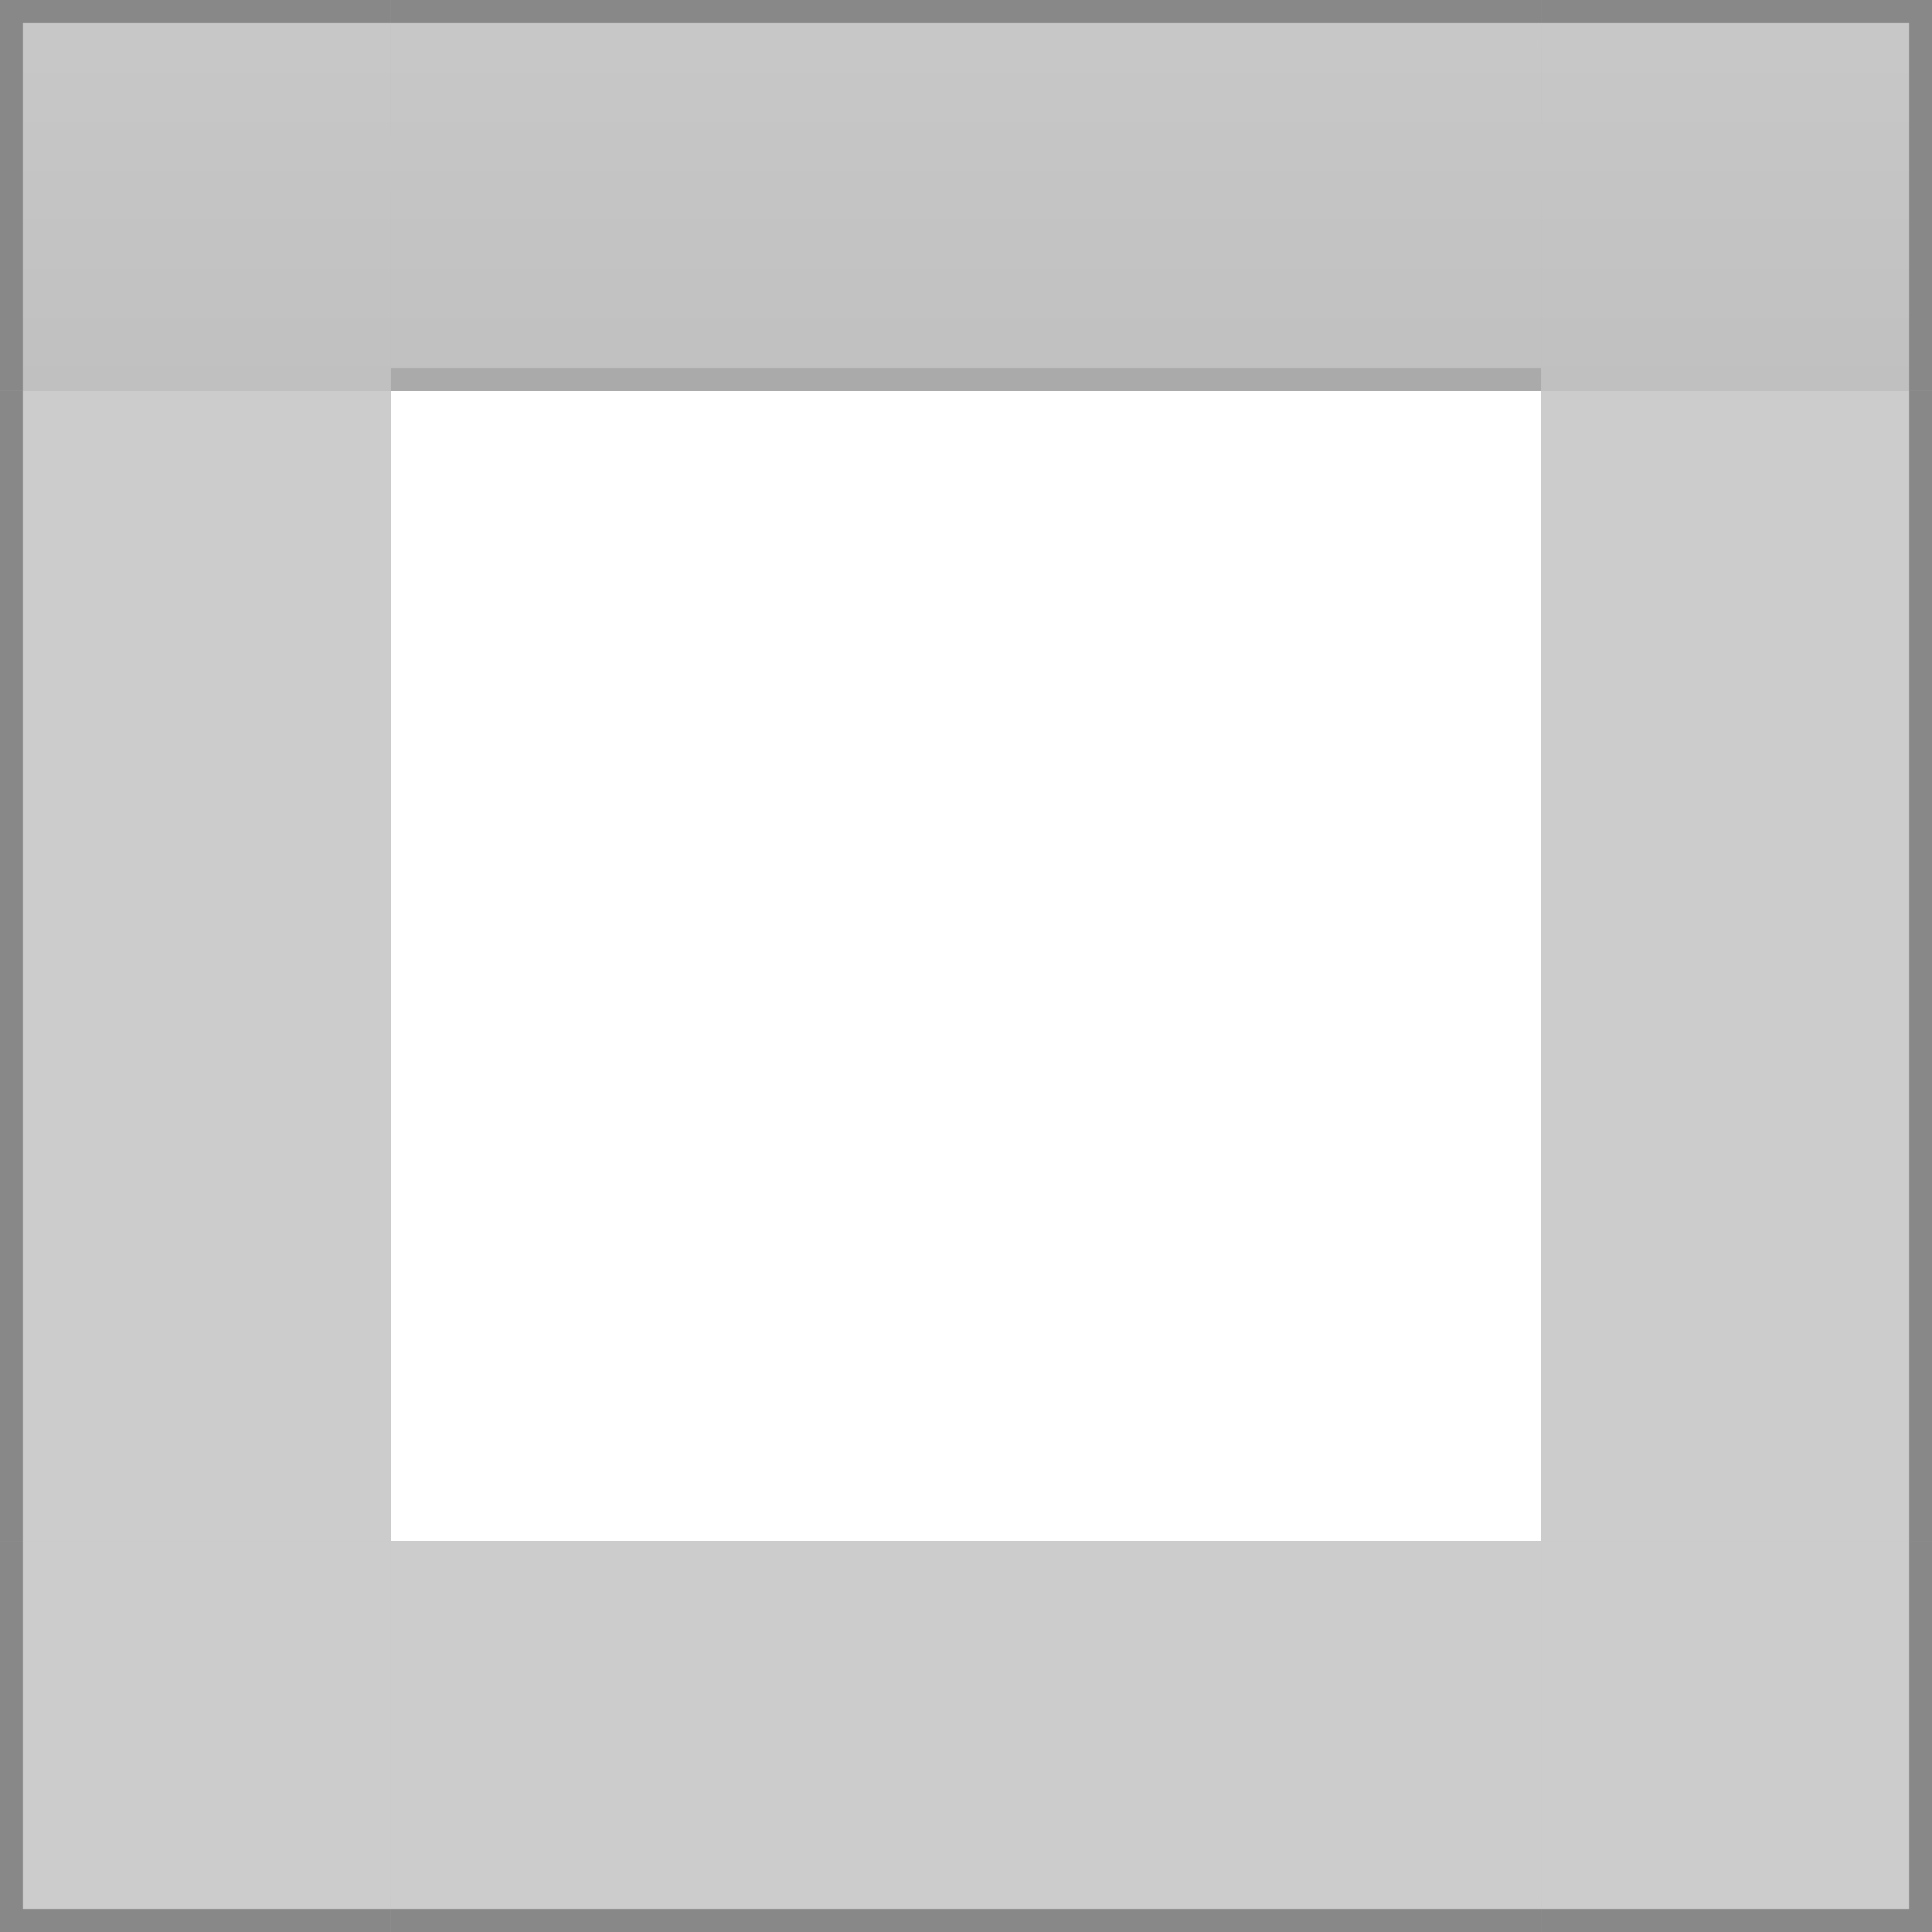
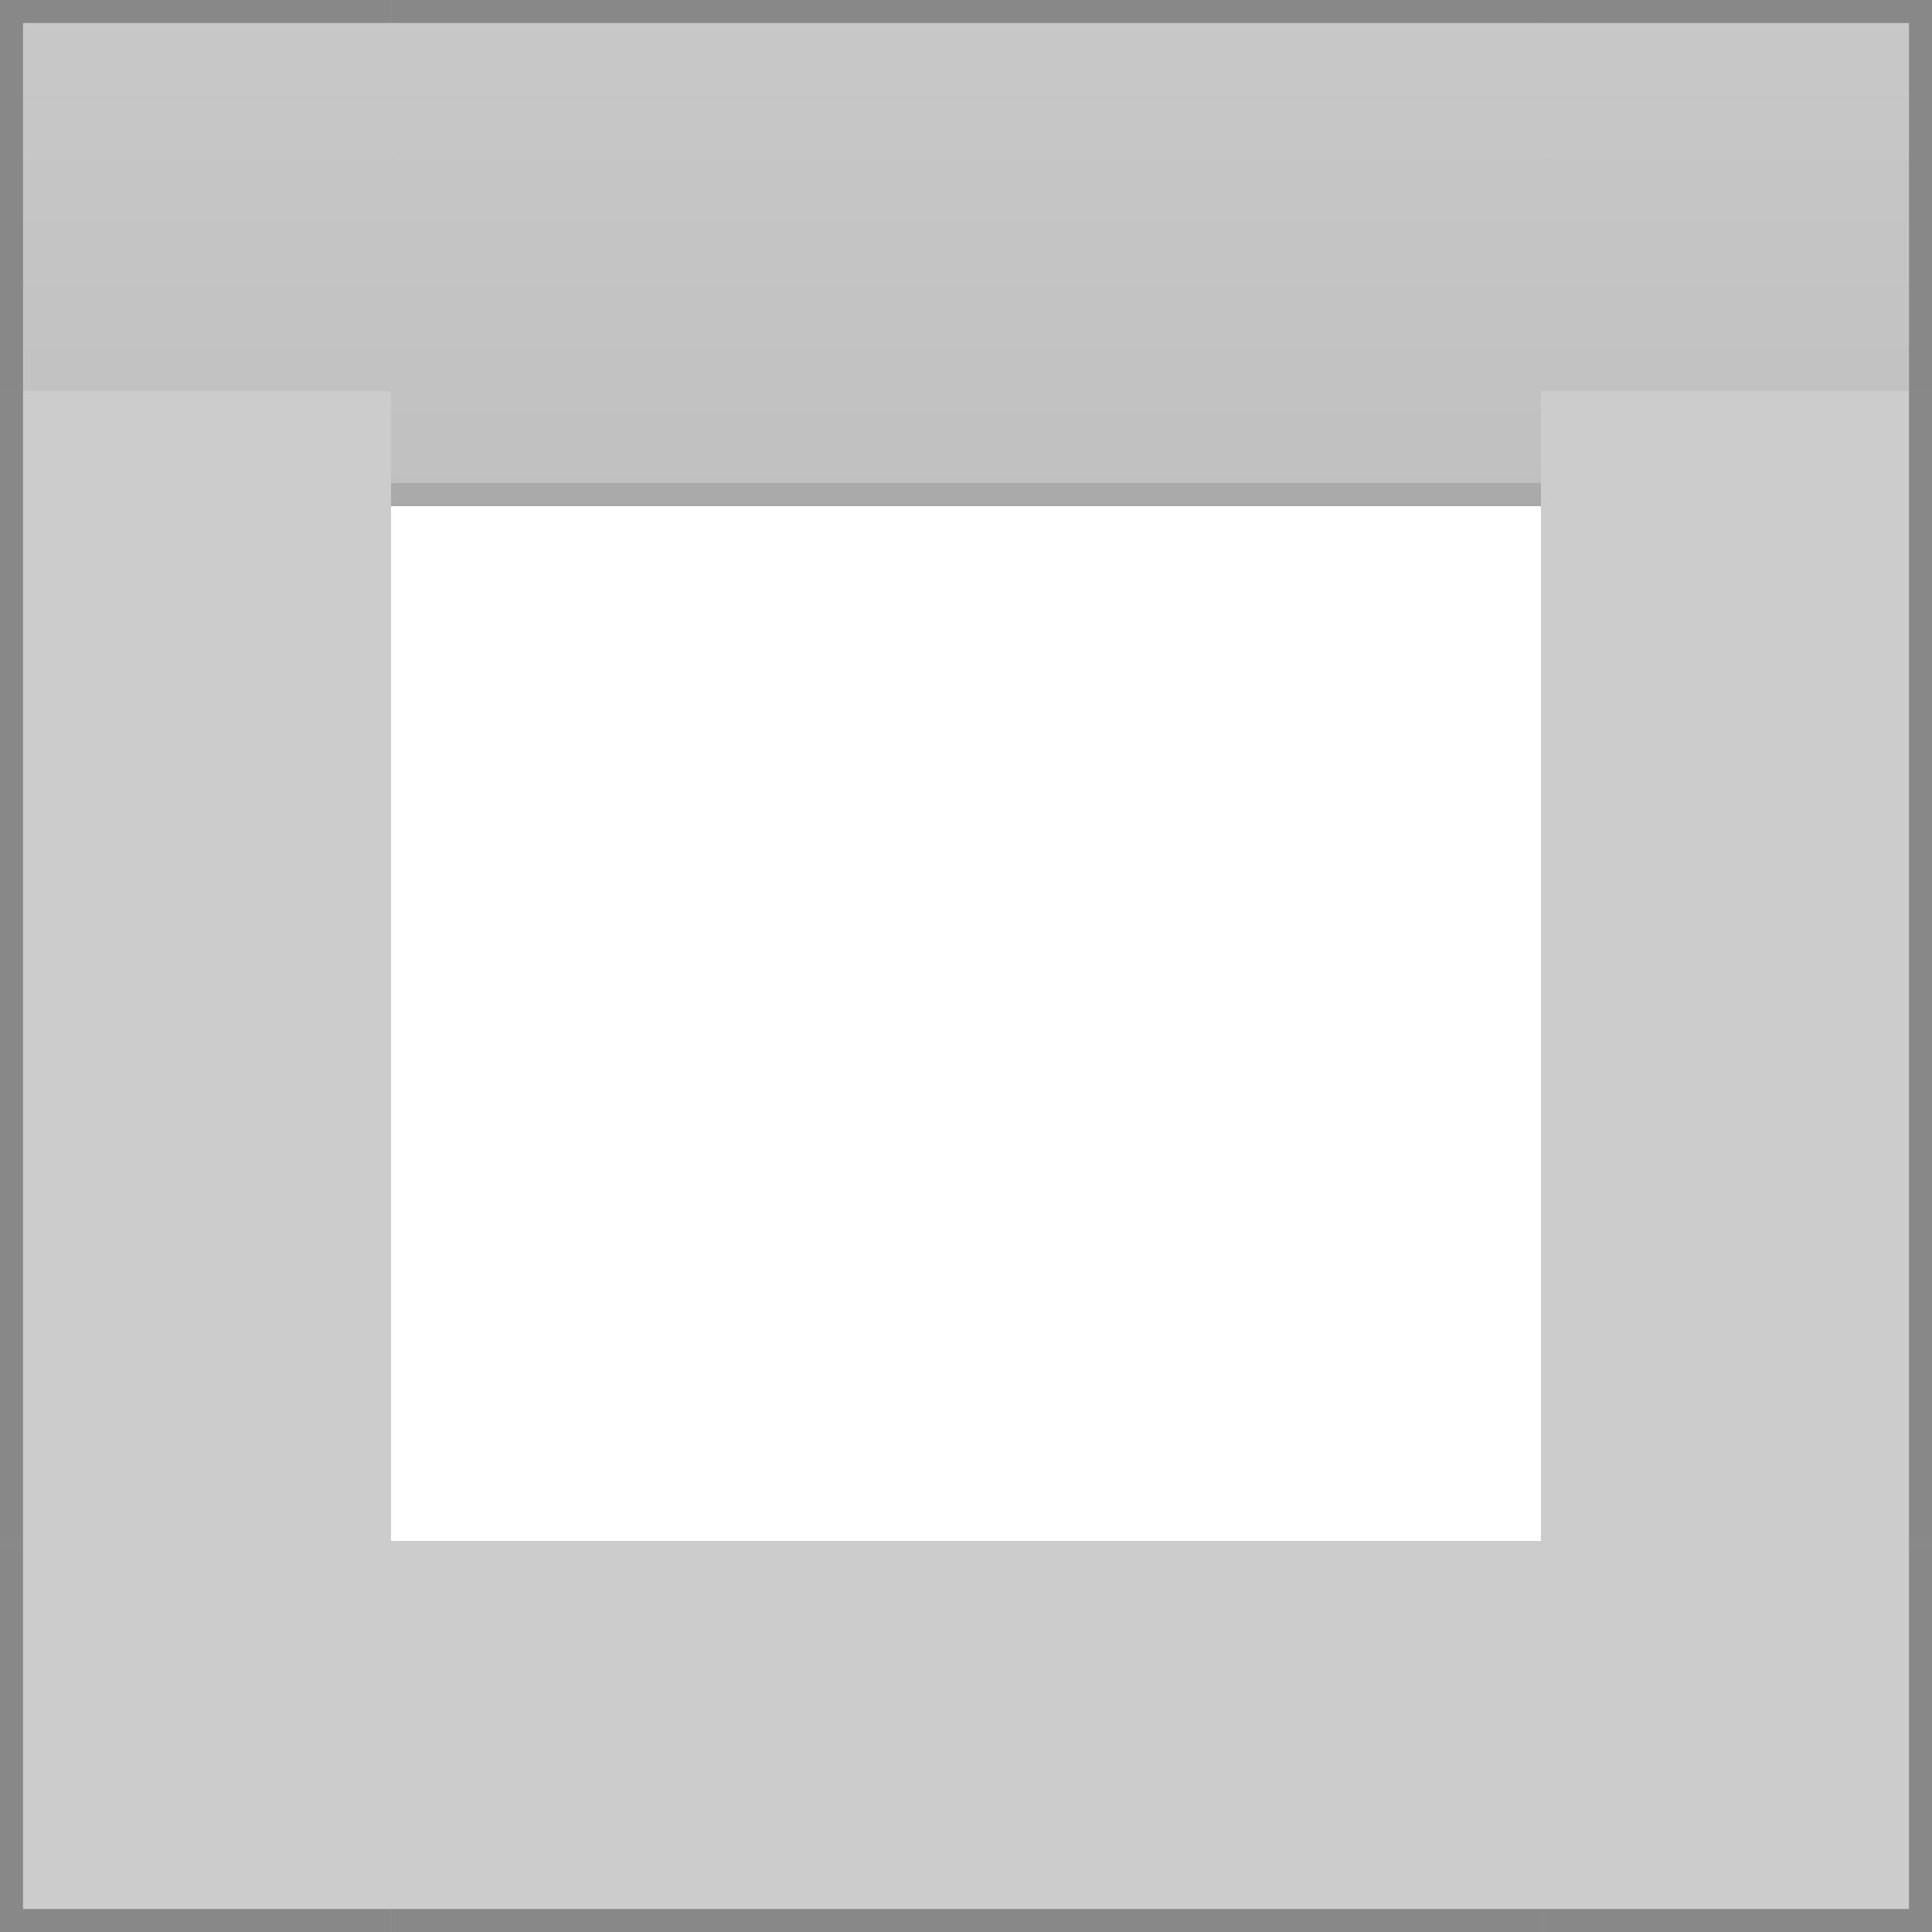
<svg xmlns="http://www.w3.org/2000/svg" width="84" height="84" version="1.1">
  <defs>
    <linearGradient id="ga" x1="0" y1="0" x2="0" y2="1" gradientUnits="objectBoundingBox">
      <stop offset="0" stop-color="#9E9E9E" />
      <stop offset="0.45" stop-color="#ADADAD" />
      <stop offset="0.55" stop-color="#A5A5A5" />
      <stop offset="1" stop-color="#999999" />
    </linearGradient>
    <linearGradient id="gi" x1="0" y1="0" x2="0" y2="1" gradientUnits="objectBoundingBox">
      <stop offset="0" stop-color="#C8C8C8" />
      <stop offset="1" stop-color="#C0C0C0" />
    </linearGradient>
    <linearGradient id="gl" x1="0" y1="0" x2="1" y2="0" gradientUnits="objectBoundingBox">
      <stop offset="0" stop-color="#555555" />
      <stop offset="0.08" stop-color="#BBBBBB" />
      <stop offset="1" stop-color="#BBBBBB" />
    </linearGradient>
    <linearGradient id="gr" x1="0" y1="0" x2="1" y2="0" gradientUnits="objectBoundingBox">
      <stop offset="0" stop-color="#BBBBBB" />
      <stop offset="0.92" stop-color="#BBBBBB" />
      <stop offset="1" stop-color="#555555" />
    </linearGradient>
    <linearGradient id="gb" x1="0" y1="0" x2="0" y2="1" gradientUnits="objectBoundingBox">
      <stop offset="0" stop-color="#BBBBBB" />
      <stop offset="0.9" stop-color="#BBBBBB" />
      <stop offset="1" stop-color="#555555" />
    </linearGradient>
  </defs>
  <rect id="hint-tile-center" x="0" y="0" width="1" height="1" fill="#CC6600" opacity="0" />
  <g id="decoration-topleft">
-     <rect x="0" y="0" width="17" height="17" fill="url(#ga)" />
-     <rect x="0" y="0" width="1" height="17" fill="#444" />
+     <rect x="0" y="0" width="17" height="22" fill="url(#ga)" />
+     <rect x="0" y="0" width="1" height="22" fill="#444" />
    <rect x="0" y="0" width="17" height="1" fill="#444" />
-     <rect x="1" y="1" width="1" height="15" fill="#D8D8D8" opacity="0.6" />
+     <rect x="1" y="1" width="1" height="20" fill="#D8D8D8" opacity="0.6" />
    <rect x="1" y="1" width="15" height="1" fill="#D8D8D8" opacity="0.6" />
  </g>
  <g id="decoration-top">
-     <rect x="17" y="0" width="50" height="17" fill="url(#ga)" />
+     <rect x="17" y="0" width="50" height="22" fill="url(#ga)" />
    <rect x="17" y="0" width="50" height="1" fill="#444" />
    <rect x="17" y="1" width="50" height="1" fill="#D8D8D8" opacity="0.6" />
-     <rect x="17" y="15" width="50" height="1" fill="#888" />
-     <rect x="17" y="16" width="50" height="1" fill="#555" />
+     <rect x="17" y="20" width="50" height="1" fill="#888" />
+     <rect x="17" y="21" width="50" height="1" fill="#555" />
  </g>
  <g id="decoration-topright">
-     <rect x="67" y="0" width="17" height="17" fill="url(#ga)" />
-     <rect x="83" y="0" width="1" height="17" fill="#444" />
+     <rect x="67" y="0" width="17" height="22" fill="url(#ga)" />
+     <rect x="83" y="0" width="1" height="22" fill="#444" />
    <rect x="67" y="0" width="17" height="1" fill="#444" />
-     <rect x="82" y="1" width="1" height="15" fill="#555" opacity="0.4" />
+     <rect x="82" y="1" width="1" height="20" fill="#555" opacity="0.4" />
    <rect x="67" y="1" width="15" height="1" fill="#D8D8D8" opacity="0.6" />
  </g>
  <g id="decoration-left">
    <rect x="0" y="17" width="17" height="50" fill="url(#gl)" />
    <rect x="0" y="17" width="1" height="50" fill="#444" />
  </g>
  <g id="decoration-center">
    <rect x="17" y="17" width="50" height="50" fill="none" />
  </g>
  <g id="decoration-right">
    <rect x="67" y="17" width="17" height="50" fill="url(#gr)" />
    <rect x="83" y="17" width="1" height="50" fill="#444" />
  </g>
  <g id="decoration-bottomleft">
    <rect x="0" y="67" width="17" height="17" fill="url(#gb)" />
    <rect x="0" y="67" width="1" height="17" fill="#444" />
    <rect x="0" y="83" width="17" height="1" fill="#444" />
  </g>
  <g id="decoration-bottom">
    <rect x="17" y="67" width="50" height="17" fill="url(#gb)" />
    <rect x="17" y="83" width="50" height="1" fill="#444" />
  </g>
  <g id="decoration-bottomright">
    <rect x="67" y="67" width="17" height="17" fill="url(#gb)" />
    <rect x="83" y="67" width="1" height="17" fill="#444" />
    <rect x="67" y="83" width="17" height="1" fill="#444" />
  </g>
  <g id="decoration-inactive-topleft">
-     <rect x="0" y="0" width="17" height="17" fill="url(#gi)" />
-     <rect x="0" y="0" width="1" height="17" fill="#888" />
+     <rect x="0" y="0" width="17" height="22" fill="url(#gi)" />
+     <rect x="0" y="0" width="1" height="22" fill="#888" />
    <rect x="0" y="0" width="17" height="1" fill="#888" />
  </g>
  <g id="decoration-inactive-top">
-     <rect x="17" y="0" width="50" height="17" fill="url(#gi)" />
+     <rect x="17" y="0" width="50" height="22" fill="url(#gi)" />
    <rect x="17" y="0" width="50" height="1" fill="#888" />
-     <rect x="17" y="16" width="50" height="1" fill="#AAAAAA" />
+     <rect x="17" y="21" width="50" height="1" fill="#AAAAAA" />
  </g>
  <g id="decoration-inactive-topright">
-     <rect x="67" y="0" width="17" height="17" fill="url(#gi)" />
-     <rect x="83" y="0" width="1" height="17" fill="#888" />
+     <rect x="67" y="0" width="17" height="22" fill="url(#gi)" />
+     <rect x="83" y="0" width="1" height="22" fill="#888" />
    <rect x="67" y="0" width="17" height="1" fill="#888" />
  </g>
  <g id="decoration-inactive-left">
    <rect x="0" y="17" width="17" height="50" fill="#CCCCCC" />
    <rect x="0" y="17" width="1" height="50" fill="#888" />
  </g>
  <g id="decoration-inactive-center">
    <rect x="17" y="17" width="50" height="50" fill="none" />
  </g>
  <g id="decoration-inactive-right">
    <rect x="67" y="17" width="17" height="50" fill="#CCCCCC" />
    <rect x="83" y="17" width="1" height="50" fill="#888" />
  </g>
  <g id="decoration-inactive-bottomleft">
    <rect x="0" y="67" width="17" height="17" fill="#CCCCCC" />
    <rect x="0" y="67" width="1" height="17" fill="#888" />
    <rect x="0" y="83" width="17" height="1" fill="#888" />
  </g>
  <g id="decoration-inactive-bottom">
    <rect x="17" y="67" width="50" height="17" fill="#CCCCCC" />
    <rect x="17" y="83" width="50" height="1" fill="#888" />
  </g>
  <g id="decoration-inactive-bottomright">
    <rect x="67" y="67" width="17" height="17" fill="#CCCCCC" />
    <rect x="83" y="67" width="1" height="17" fill="#888" />
    <rect x="67" y="83" width="17" height="1" fill="#888" />
  </g>
</svg>
